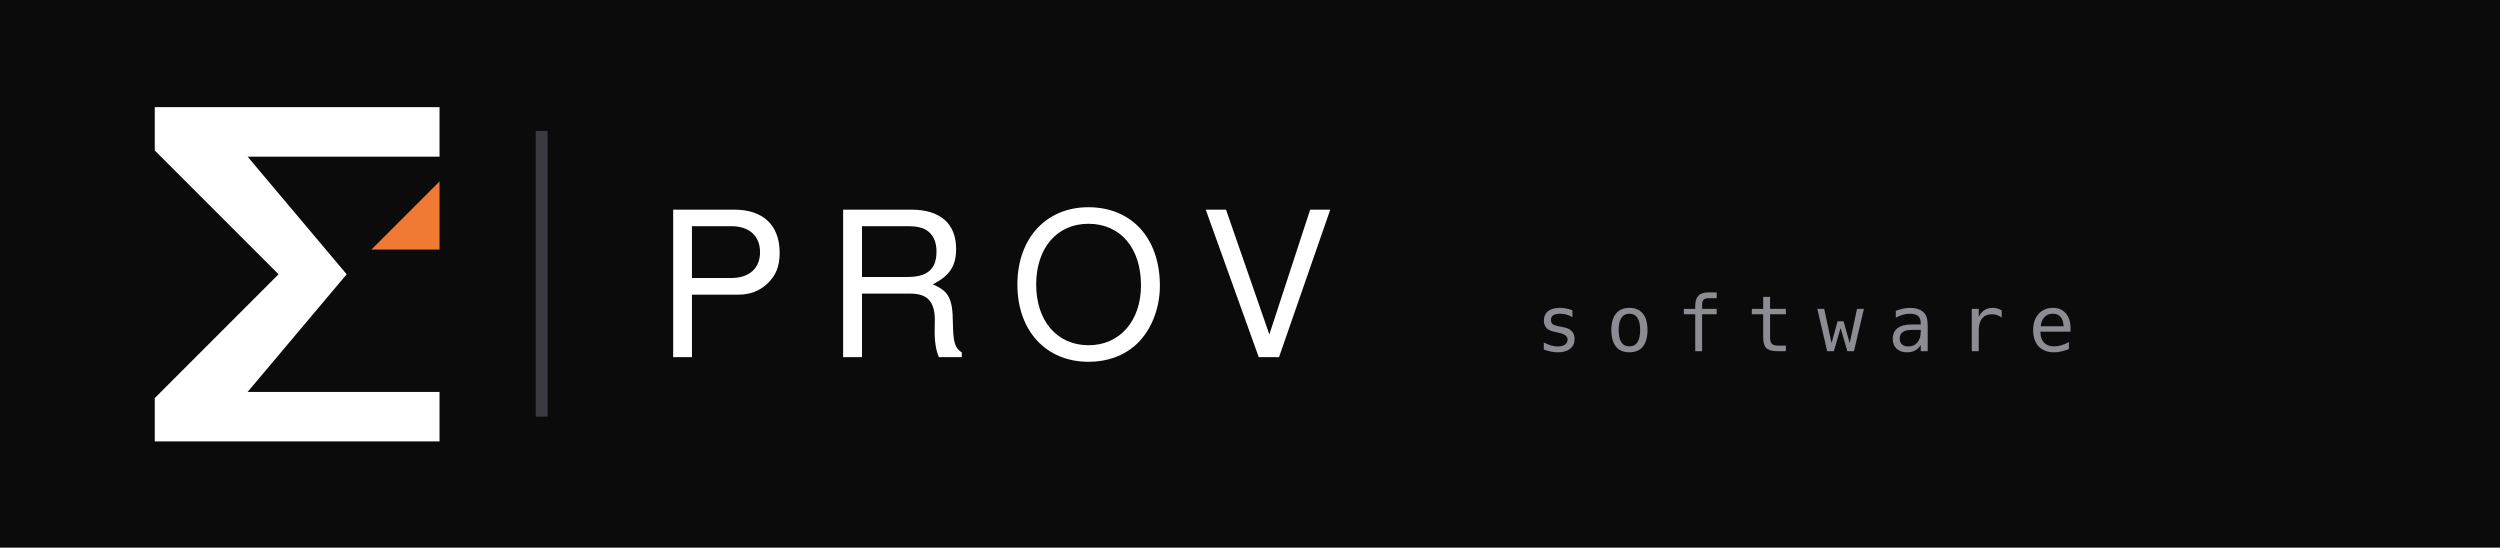
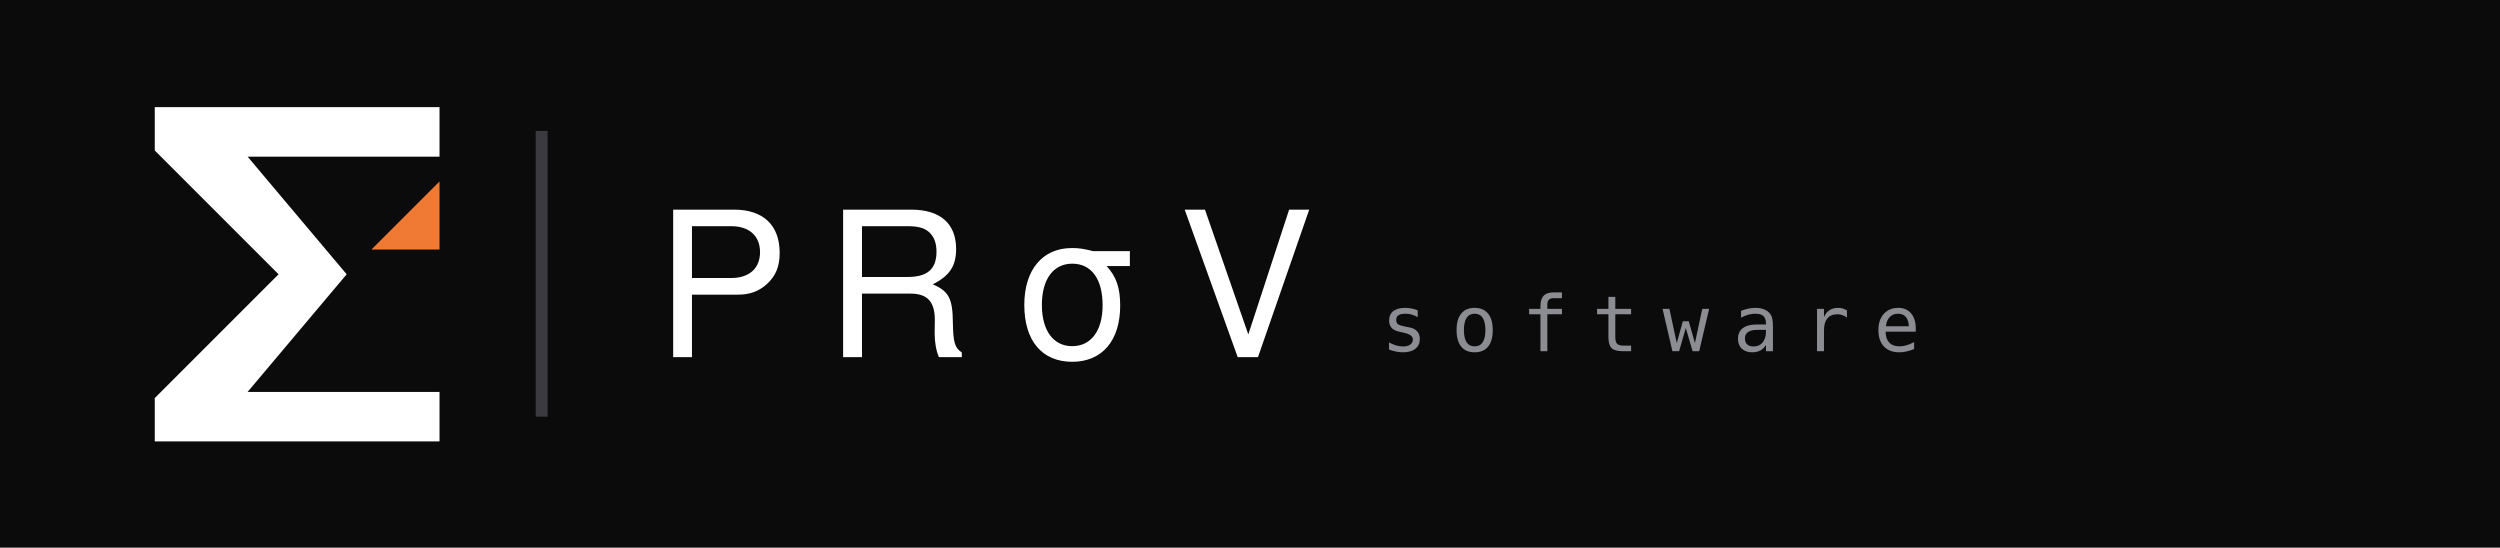
<svg xmlns="http://www.w3.org/2000/svg" viewBox="0 0 420 92">
  <rect width="420" height="92" fill="#0B0B0C" />
  <g transform="translate(26 18) scale(.52)">
    <polygon points="0,0 92,0 92,16 30,16 62,54 30,92 92,92 92,108 0,108 0,94 40,54 0,14" fill="#FFFFFF" />
    <polygon points="70,46 92,24 92,46" fill="#F07A34" />
  </g>
  <rect x="90" y="22" width="2" height="48" fill="#3A3A40" />
-   <text x="110" y="60" fill="#FFFFFF" font-family="-apple-system, system-ui, Helvetica, Arial, sans-serif" font-weight="500" font-size="34" letter-spacing="7">PROV</text>
-   <text x="258" y="59" fill="#8C8C93" font-family="ui-monospace, Menlo, monospace" font-size="13" letter-spacing="4">software</text>
+   <text x="110" y="60" fill="#FFFFFF" font-family="-apple-system, system-ui, Helvetica, Arial, sans-serif" font-weight="500" font-size="34" letter-spacing="7">PRσV</text>
+   <text x="232" y="59" fill="#8C8C93" font-family="ui-monospace, Menlo, monospace" font-size="13" letter-spacing="4">software</text>
</svg>
